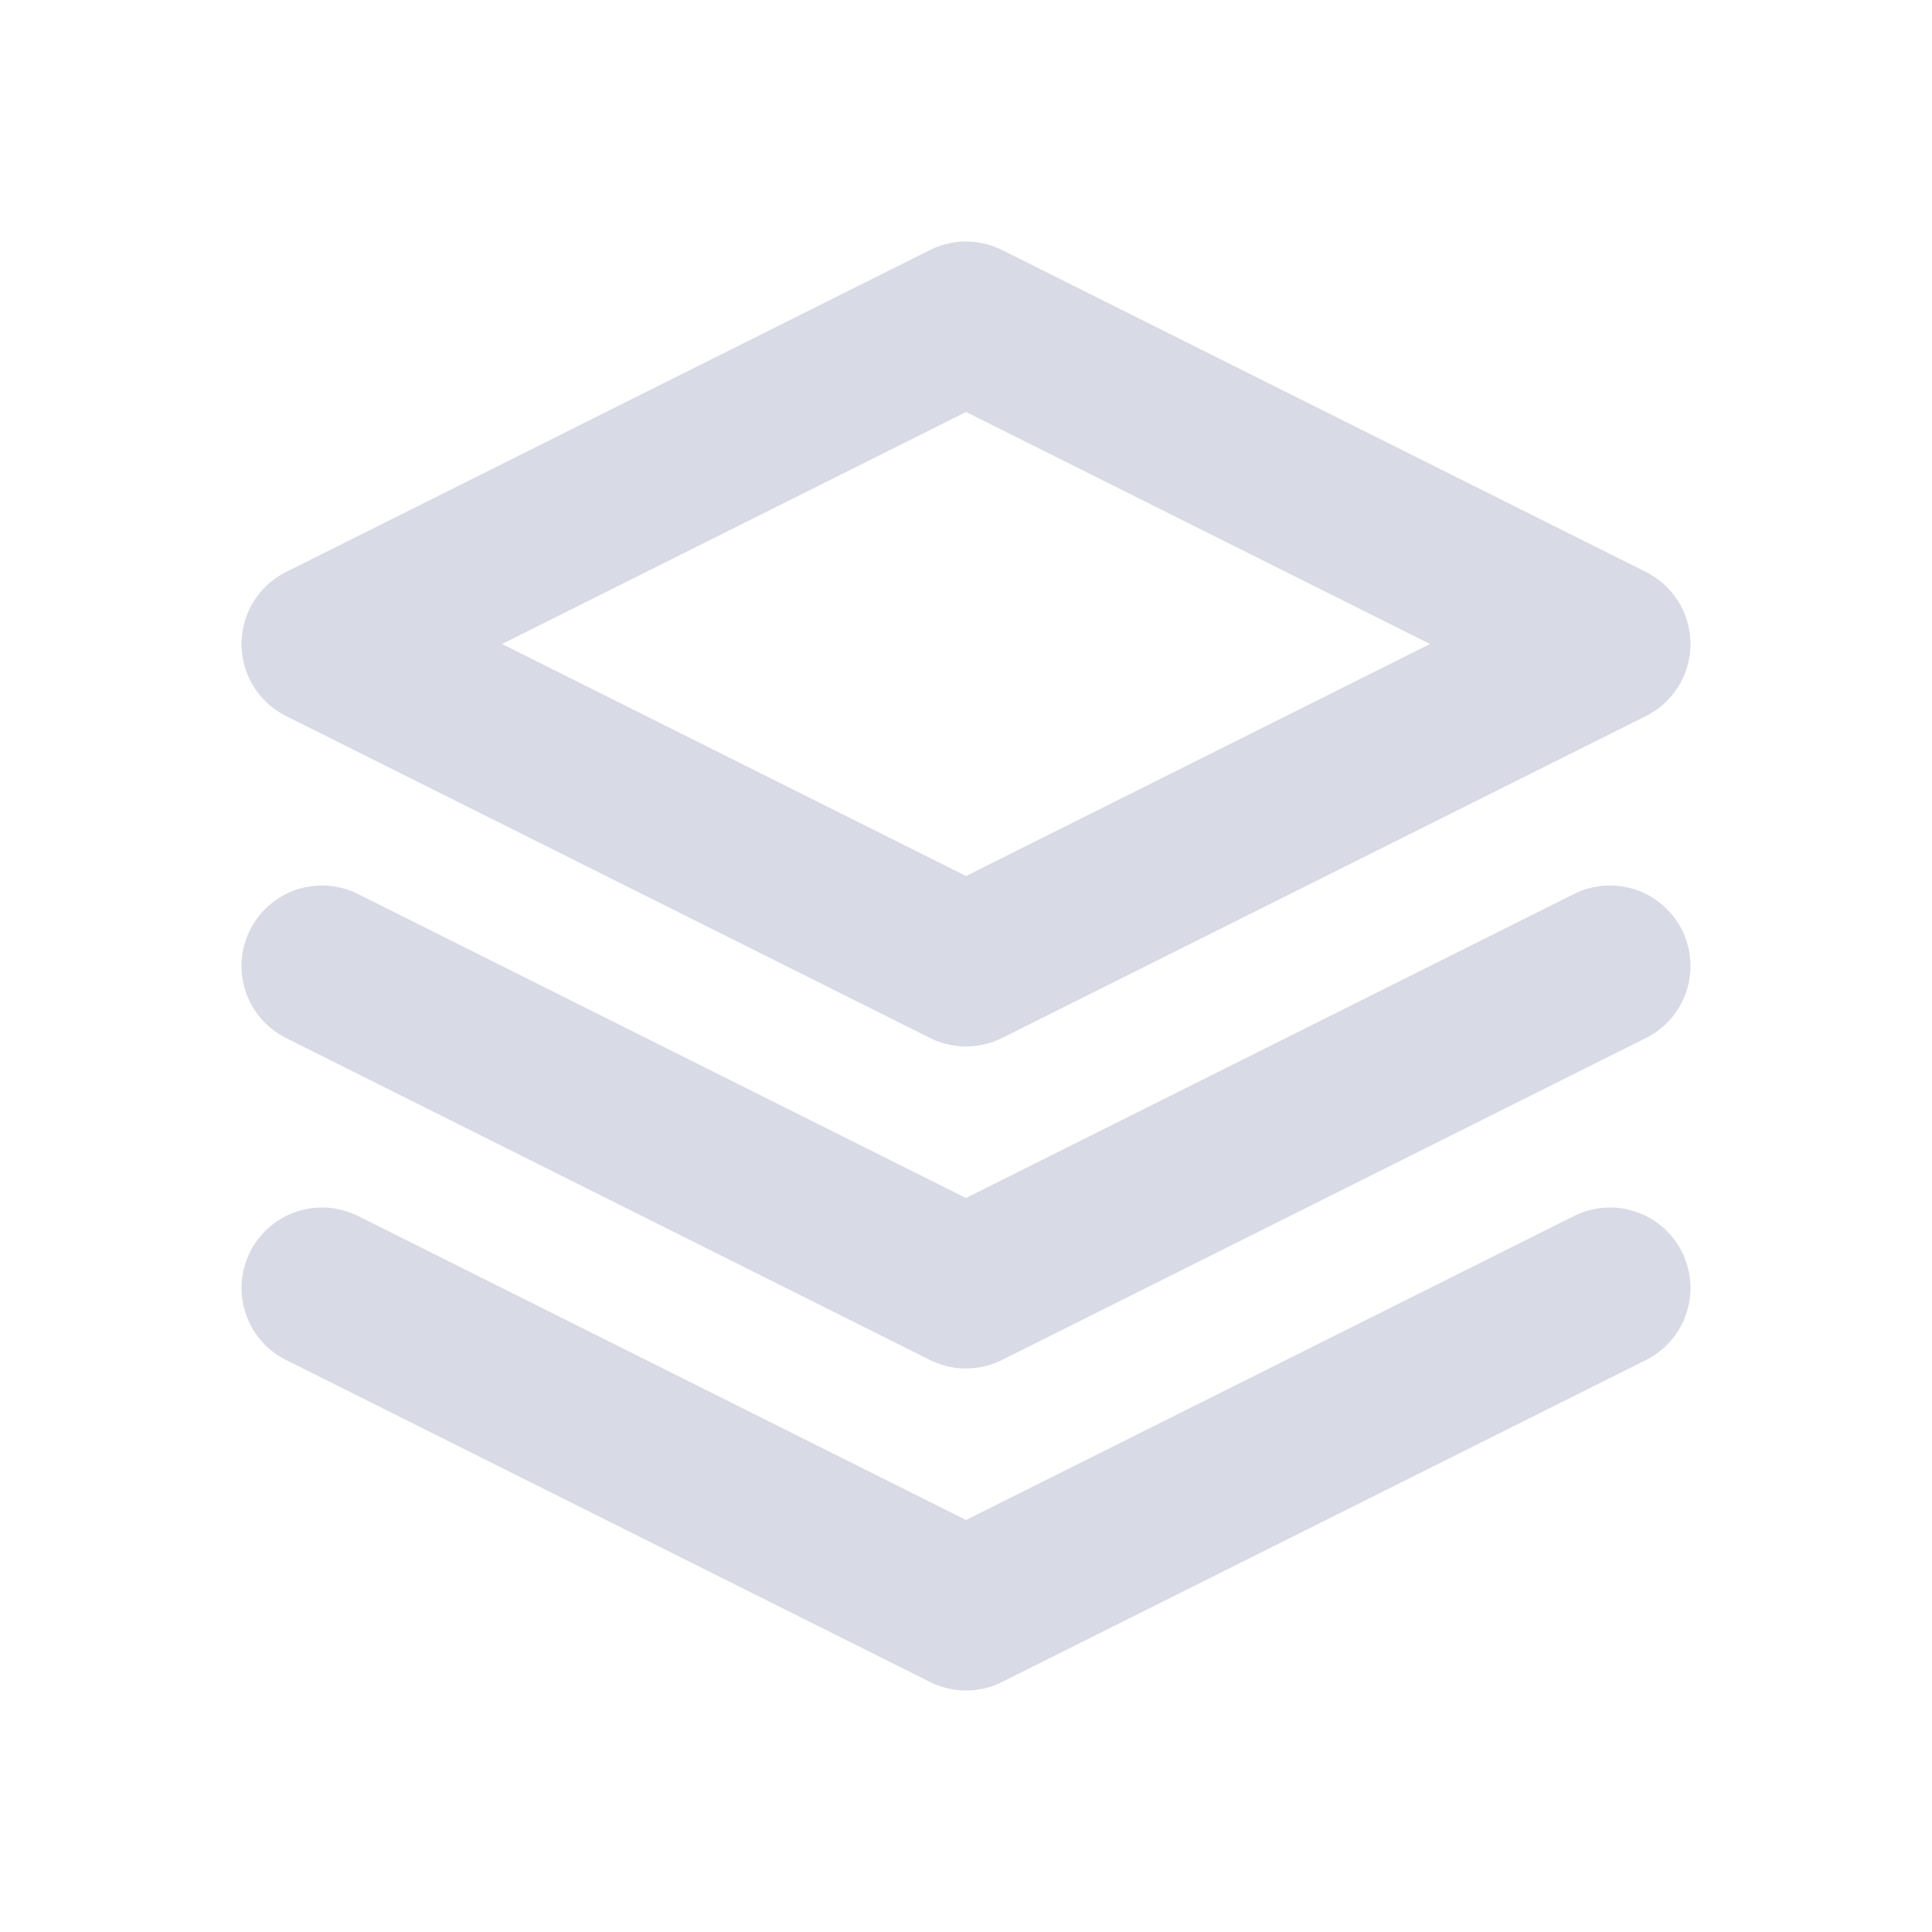
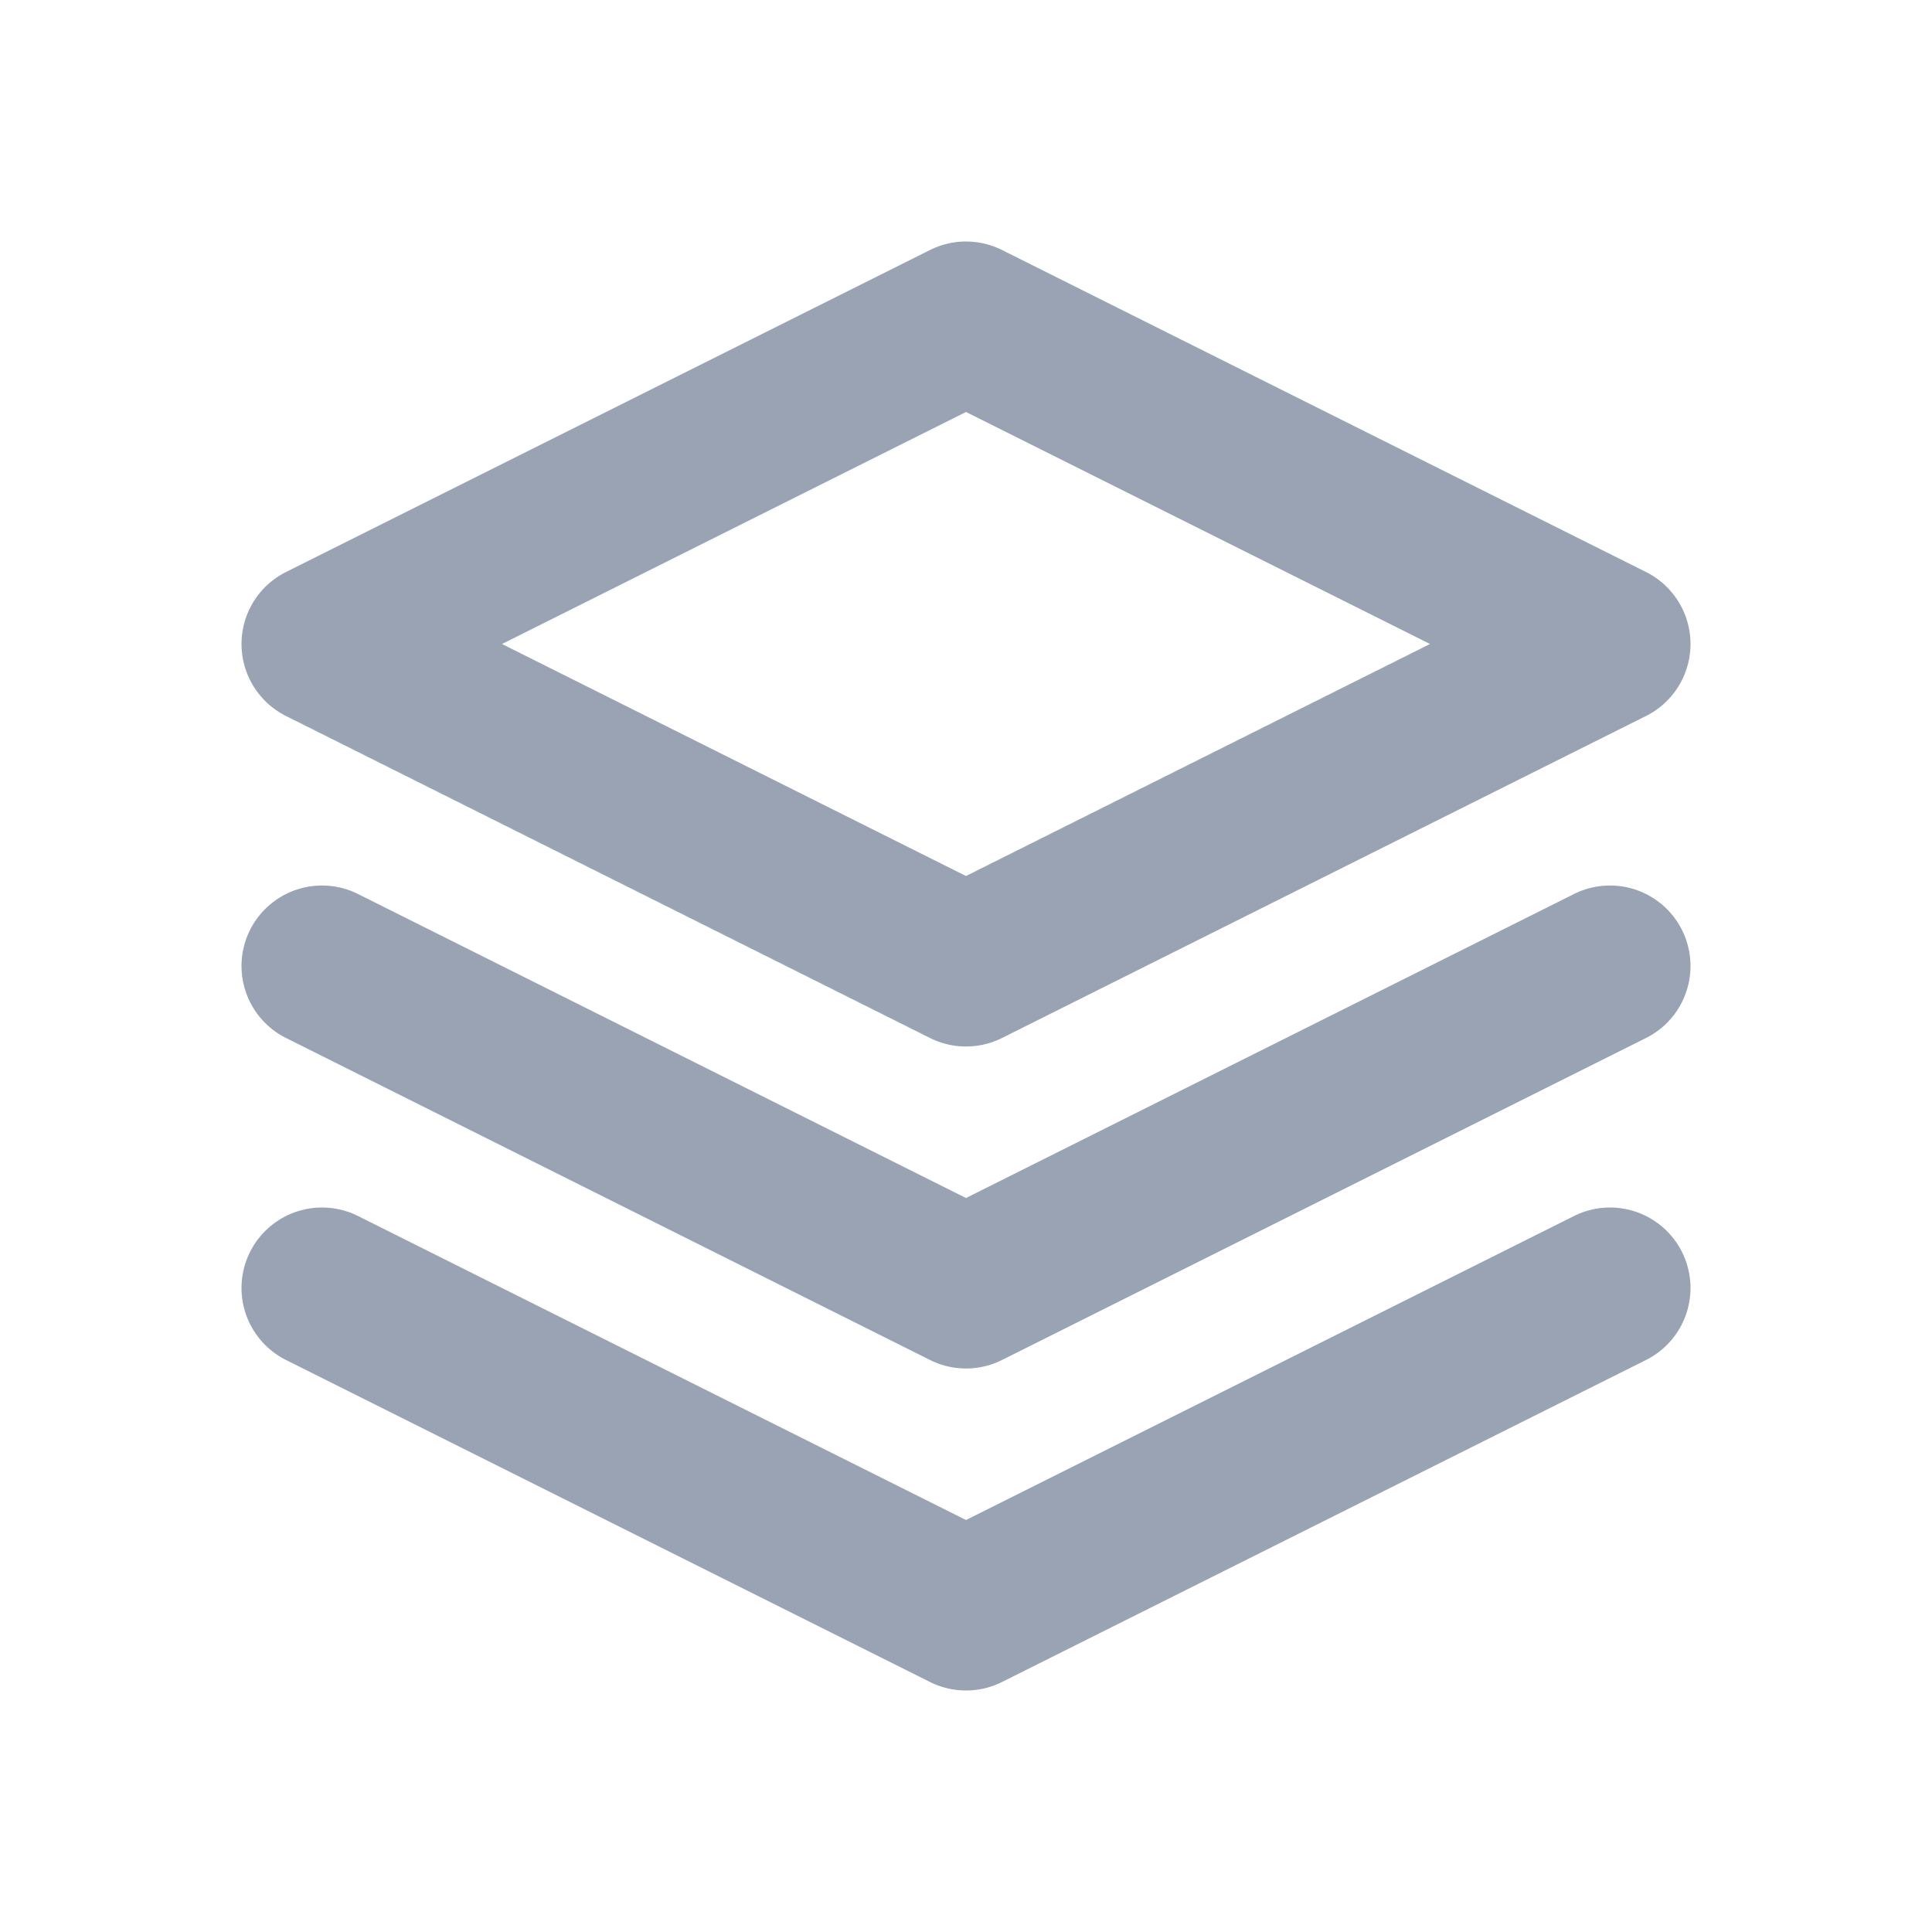
- <svg xmlns="http://www.w3.org/2000/svg" width="24" height="24" viewBox="0 0 24 24" fill="none" stroke="#d8dbe6" stroke-width="2" stroke-linecap="round" stroke-linejoin="round">
+ <svg xmlns="http://www.w3.org/2000/svg" width="24" height="24" viewBox="0 0 24 24" fill="none" stroke="#9aa3b3" stroke-width="2" stroke-linecap="round" stroke-linejoin="round">
  <path d="M12 4l-8 4l8 4l8 -4l-8 -4" />
  <path d="M4 12l8 4l8 -4" />
  <path d="M4 16l8 4l8 -4" />
</svg>
